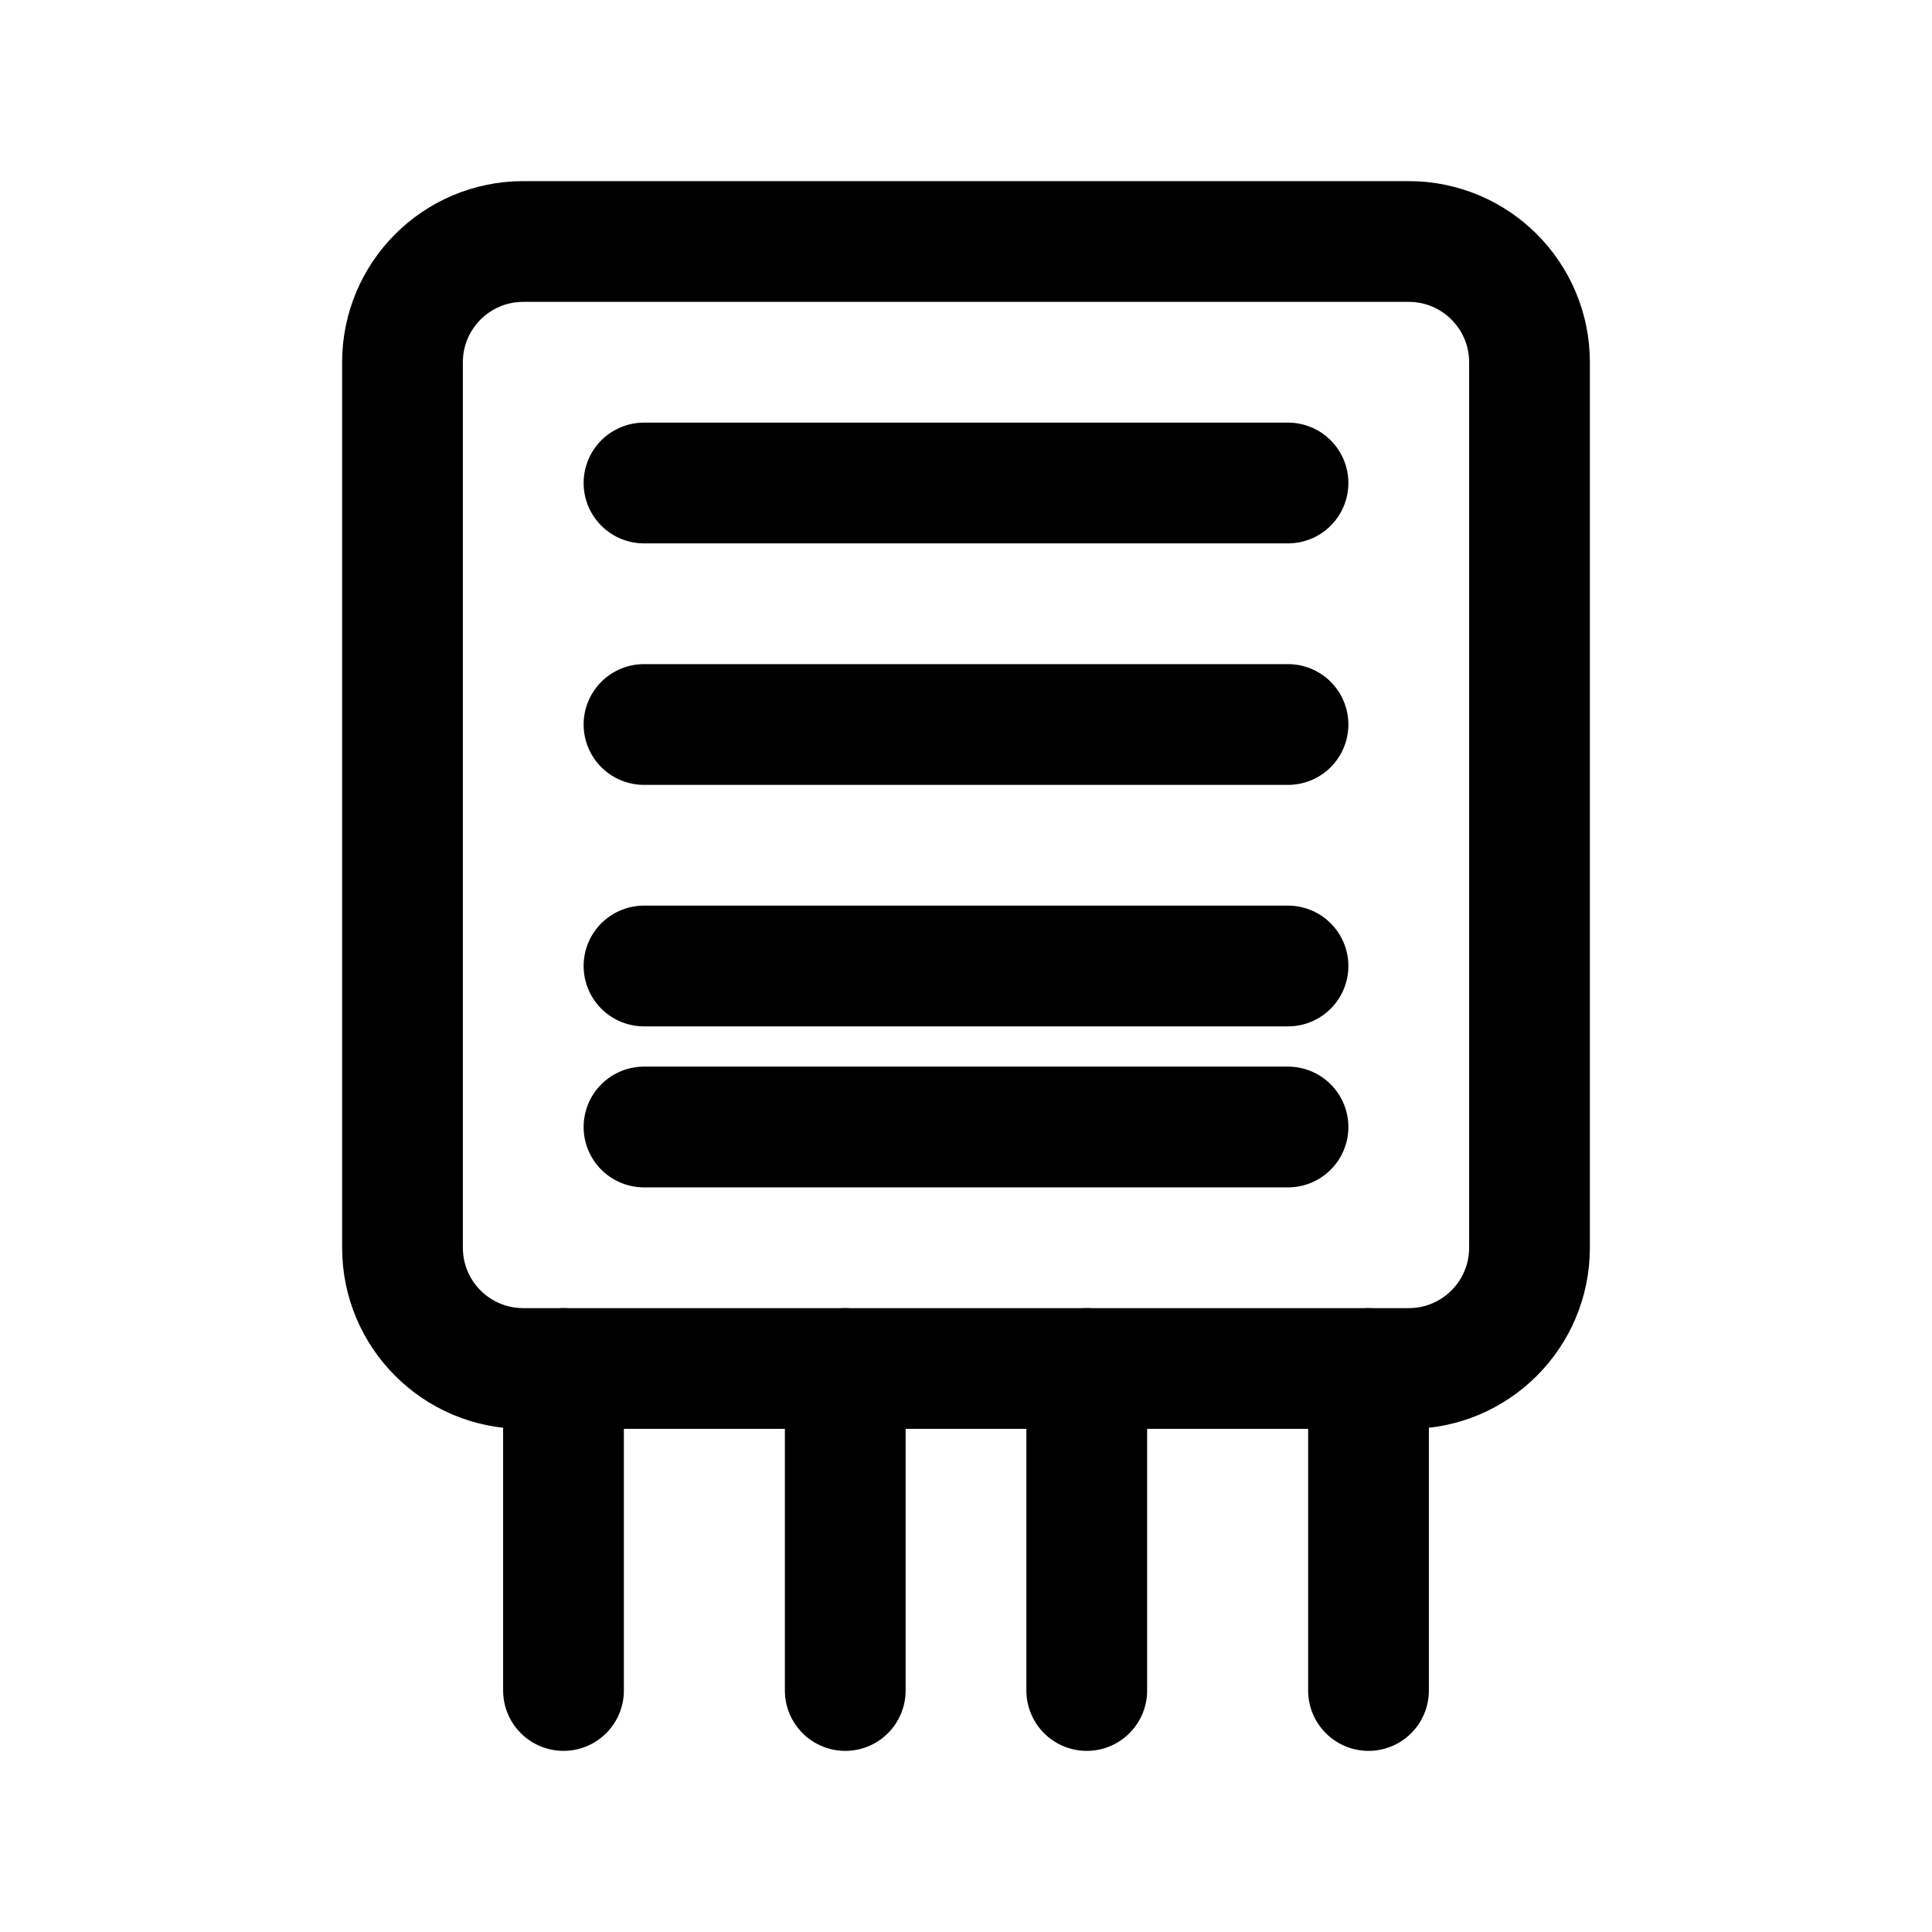
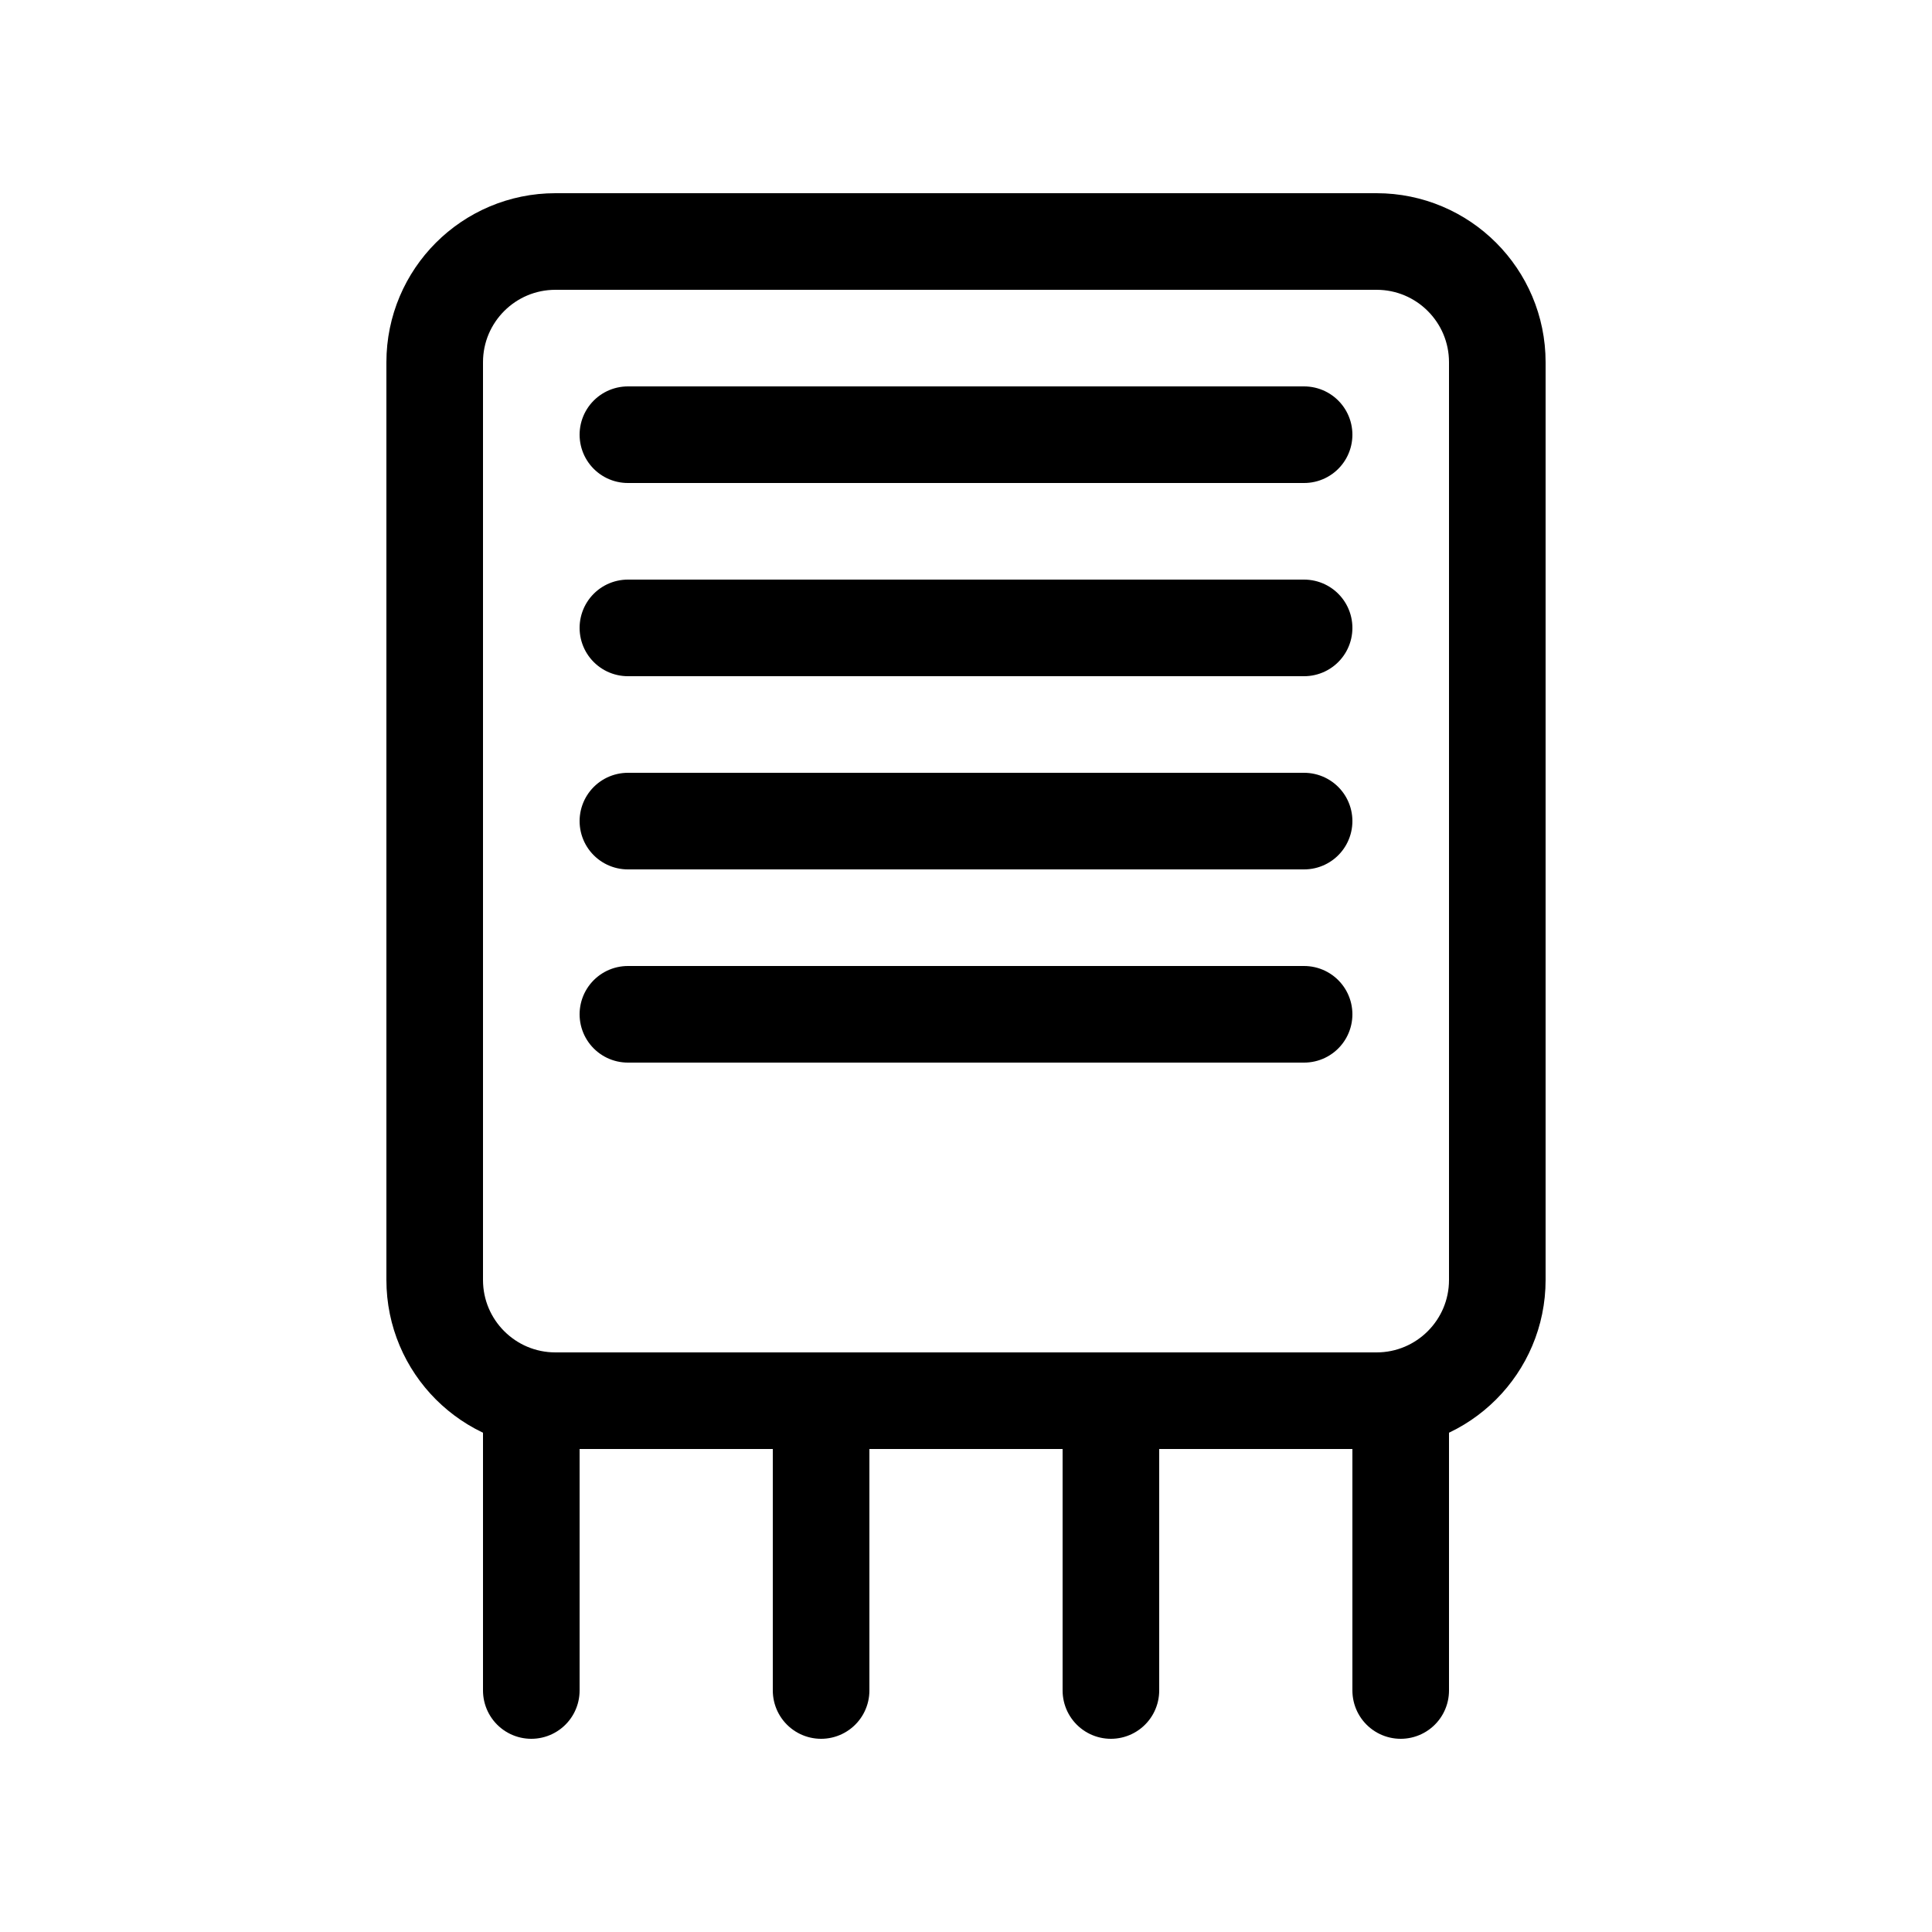
- <svg xmlns="http://www.w3.org/2000/svg" viewBox="0 0 24 24" width="24" height="24" fill="none" stroke="currentColor" stroke-width="1.5" stroke-linecap="round" stroke-linejoin="round">
-   <rect x="5" y="3" width="14" height="14" rx="1.5" />
-   <path d="M 8 6 h 8 M 8 9 h 8 M 8 12 h 8 M 8 14 h 8" />
-   <path d="M 7 17 v 4 M 10.5 17 v 4 M 13.5 17 v 4 M 17 17 v 4" />
+ <svg xmlns="http://www.w3.org/2000/svg" viewBox="0 0 20 20" width="20" height="20" fill="none" stroke="currentColor" stroke-width="1" stroke-linecap="round" stroke-linejoin="round">
+   <rect x="4.5" y="2.5" width="11" height="12" rx="1.25" />
+   <path d="M 6.5 4.5 H 13.5 M 6.5 6.5 H 13.5 M 6.5 8.5 H 13.5 M 6.5 10.5 H 13.5" />
+   <path d="M 5.5 14.5 V 17.5 M 8.5 14.5 V 17.5 M 11.5 14.5 V 17.5 M 14.5 14.5 V 17.5" />
</svg>
